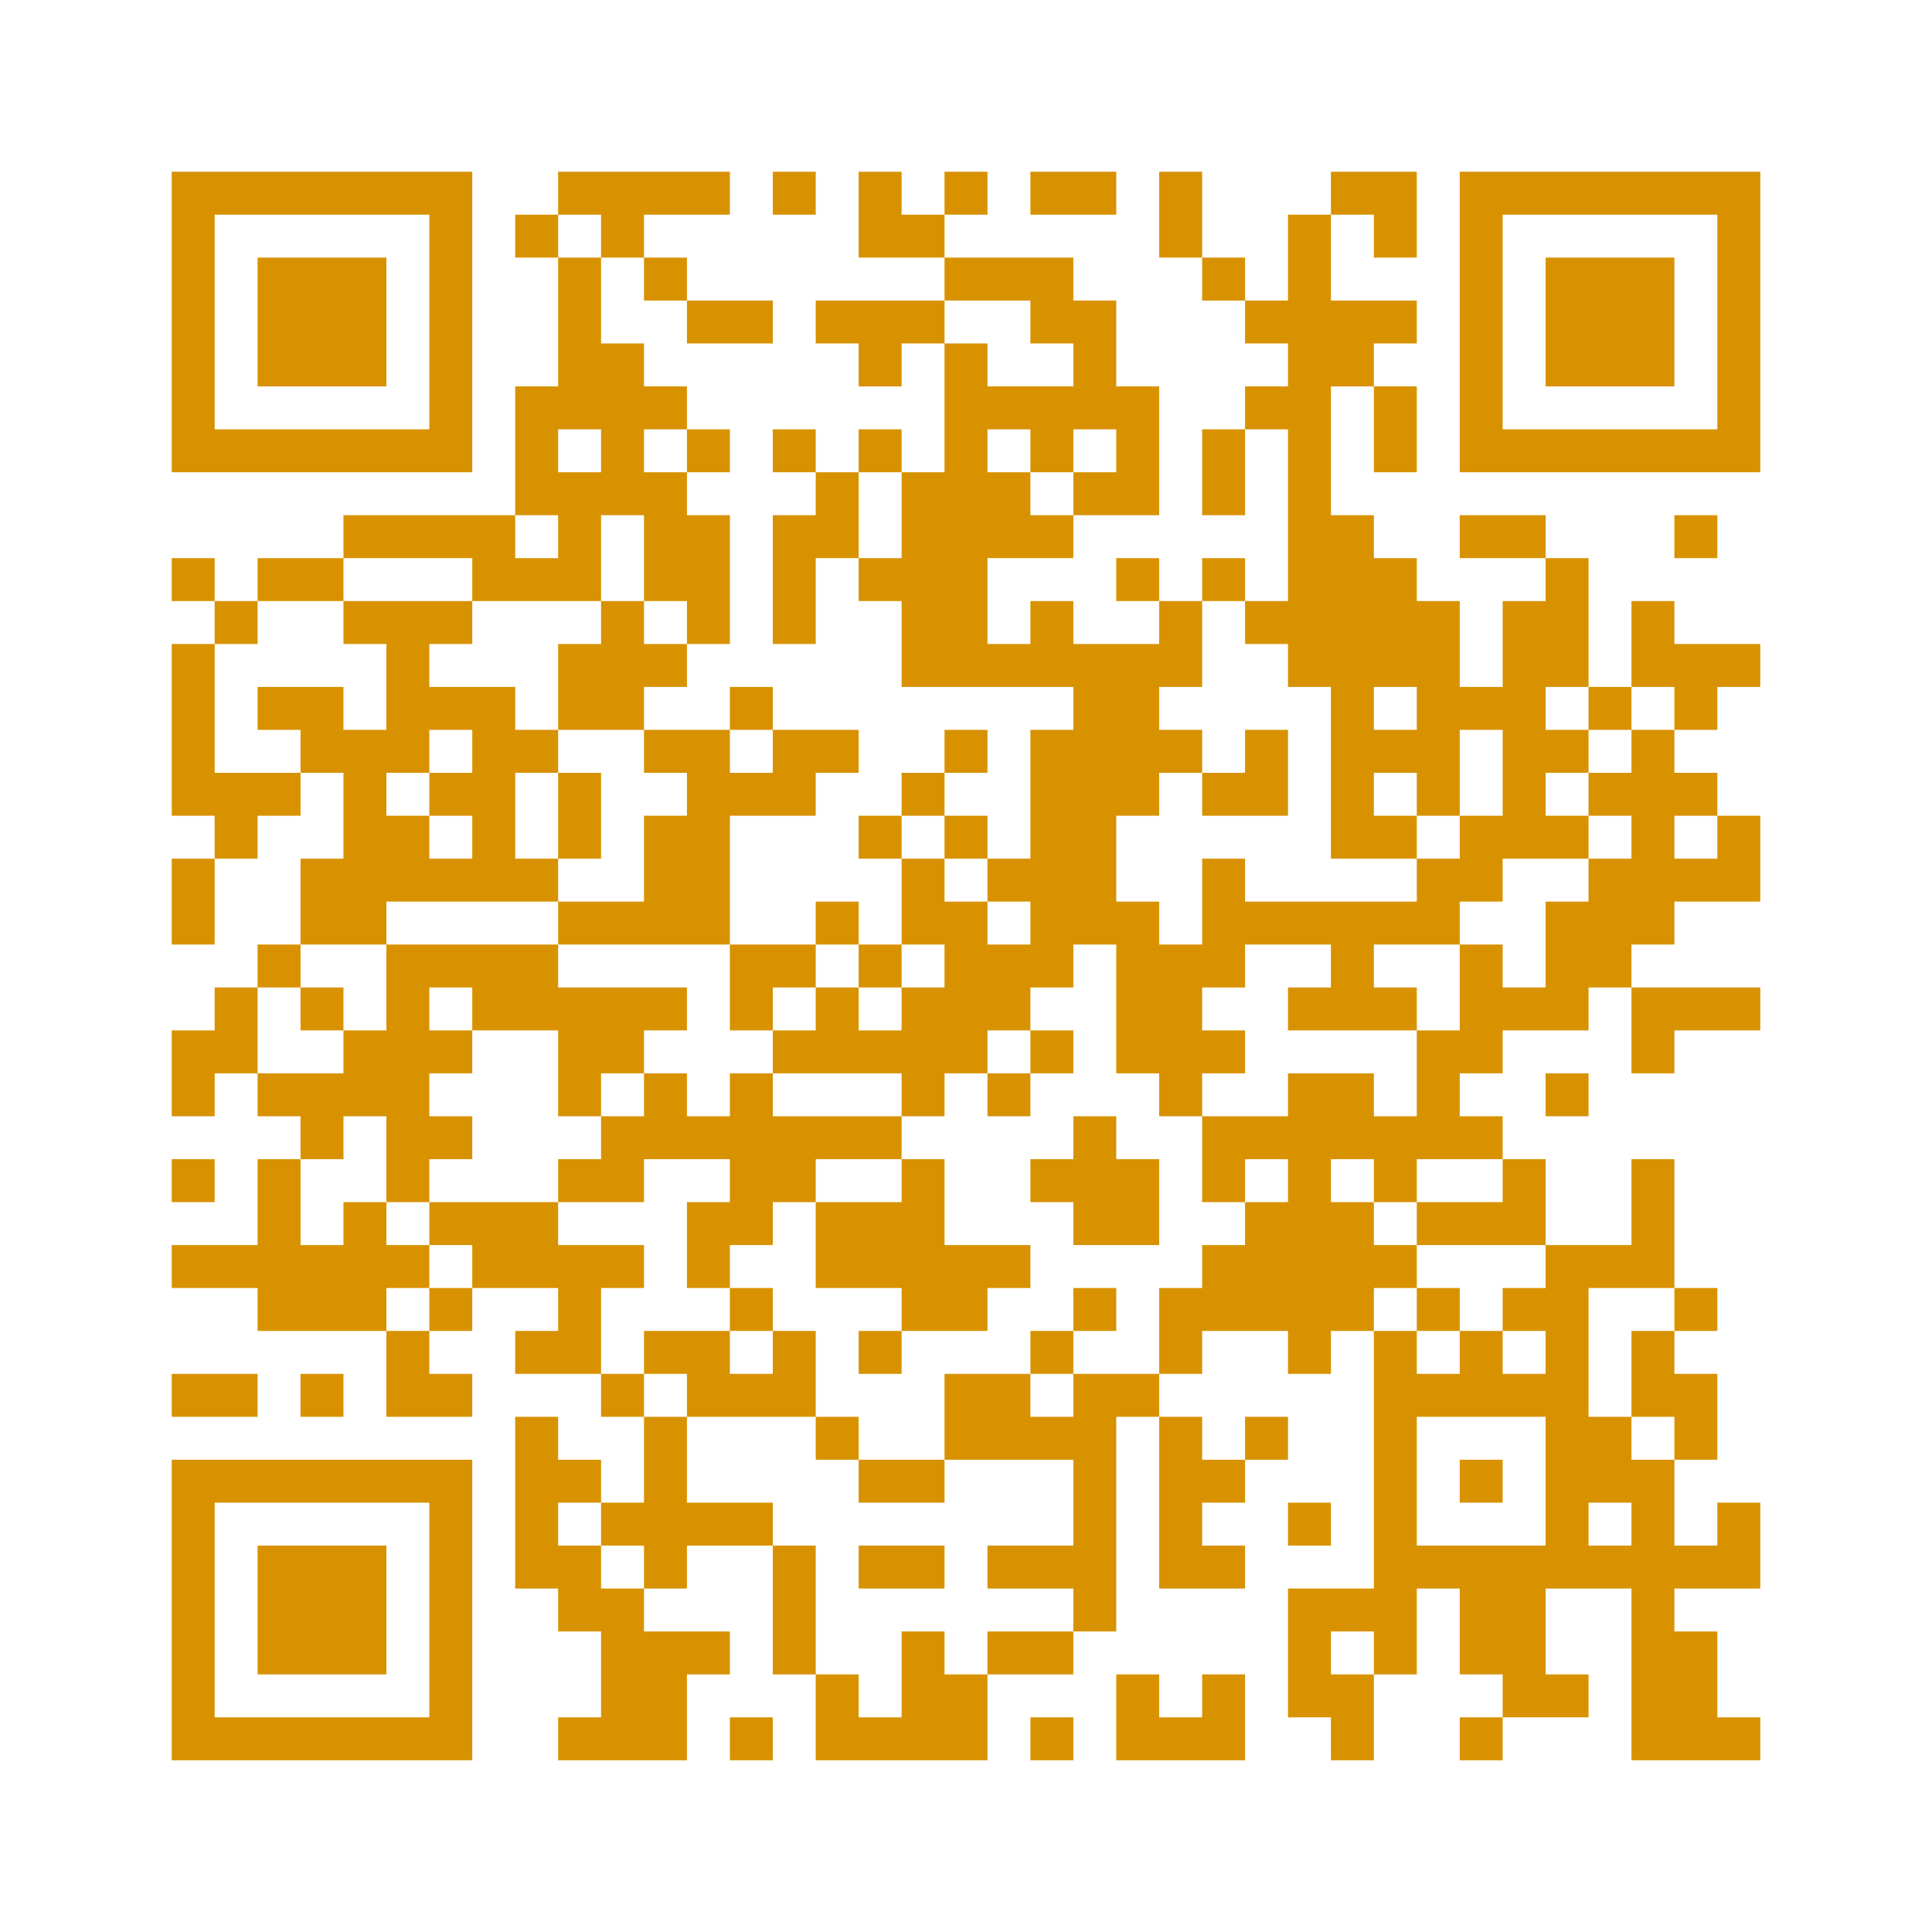
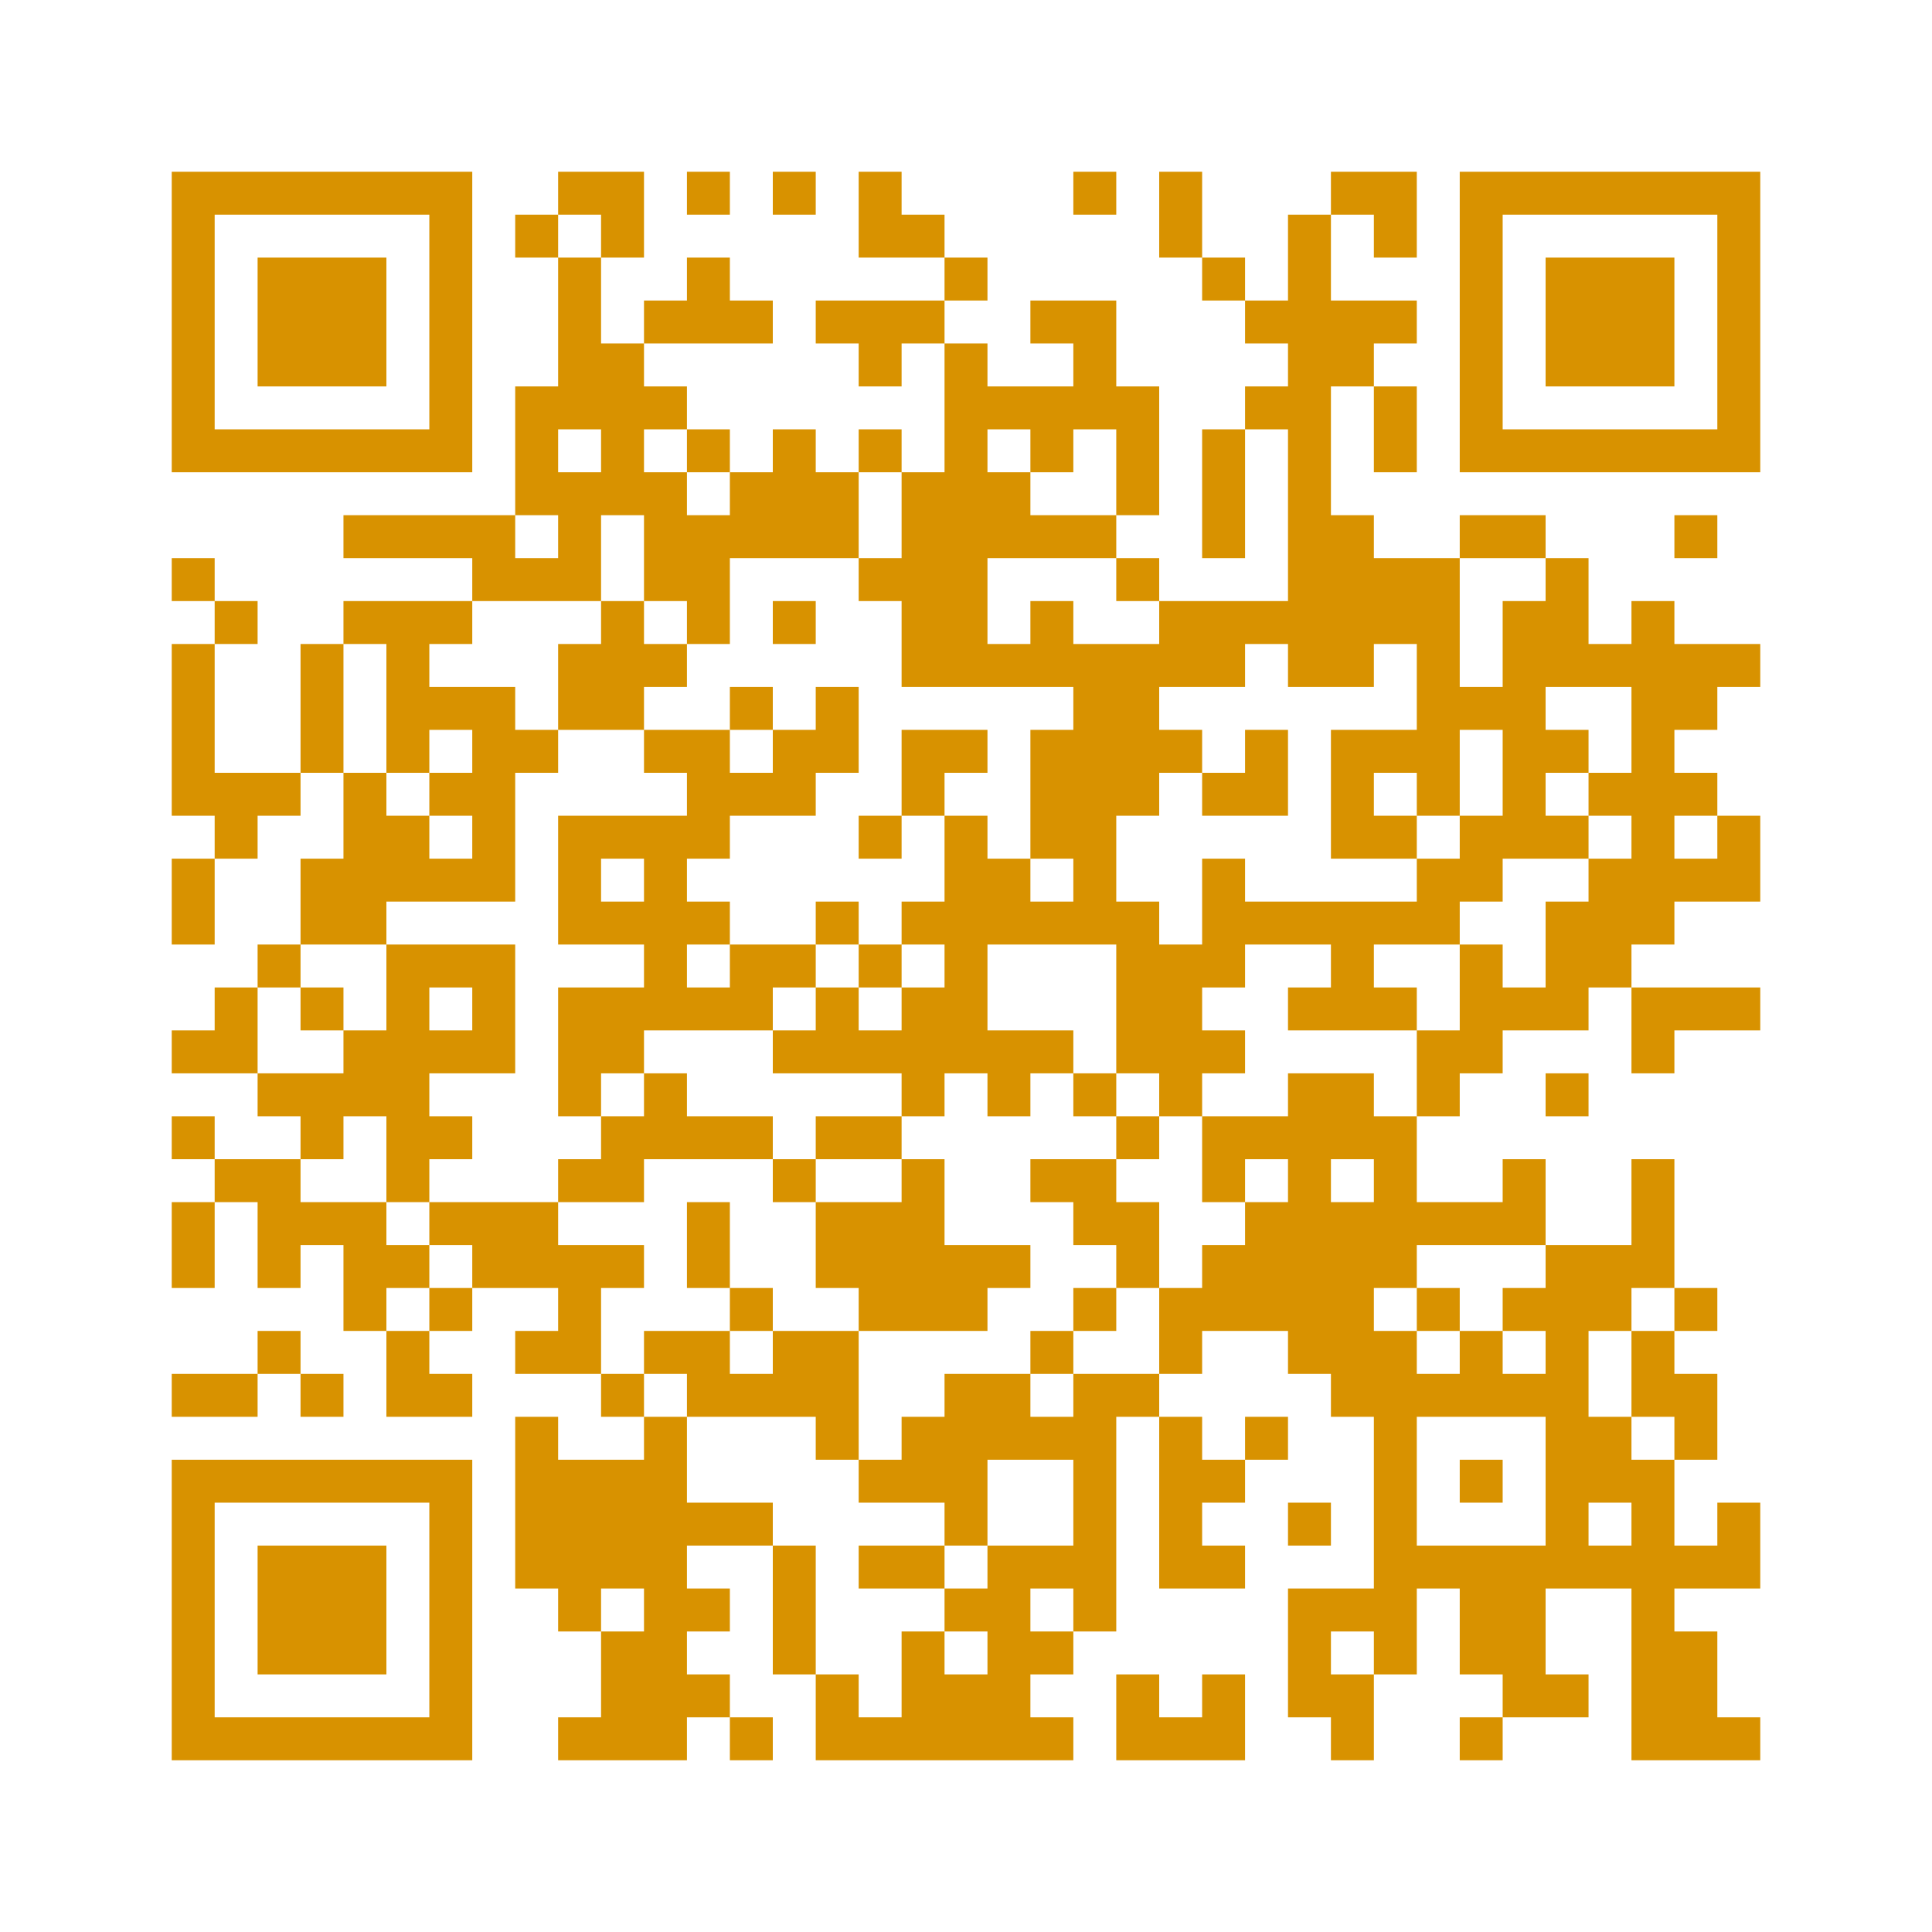
<svg xmlns="http://www.w3.org/2000/svg" role="img" aria-label="QR code" width="45mm" height="45mm" version="1.1" viewBox="0 0 45 45" class="qr-path">
-   <path d="M4,4H5V5H4zM5,4H6V5H5zM6,4H7V5H6zM7,4H8V5H7zM8,4H9V5H8zM9,4H10V5H9zM10,4H11V5H10zM13,4H14V5H13zM14,4H15V5H14zM15,4H16V5H15zM16,4H17V5H16zM18,4H19V5H18zM20,4H21V5H20zM22,4H23V5H22zM24,4H25V5H24zM25,4H26V5H25zM27,4H28V5H27zM31,4H32V5H31zM32,4H33V5H32zM34,4H35V5H34zM35,4H36V5H35zM36,4H37V5H36zM37,4H38V5H37zM38,4H39V5H38zM39,4H40V5H39zM40,4H41V5H40zM4,5H5V6H4zM10,5H11V6H10zM12,5H13V6H12zM14,5H15V6H14zM20,5H21V6H20zM21,5H22V6H21zM27,5H28V6H27zM30,5H31V6H30zM32,5H33V6H32zM34,5H35V6H34zM40,5H41V6H40zM4,6H5V7H4zM6,6H7V7H6zM7,6H8V7H7zM8,6H9V7H8zM10,6H11V7H10zM13,6H14V7H13zM15,6H16V7H15zM22,6H23V7H22zM23,6H24V7H23zM24,6H25V7H24zM28,6H29V7H28zM30,6H31V7H30zM34,6H35V7H34zM36,6H37V7H36zM37,6H38V7H37zM38,6H39V7H38zM40,6H41V7H40zM4,7H5V8H4zM6,7H7V8H6zM7,7H8V8H7zM8,7H9V8H8zM10,7H11V8H10zM13,7H14V8H13zM16,7H17V8H16zM17,7H18V8H17zM19,7H20V8H19zM20,7H21V8H20zM21,7H22V8H21zM24,7H25V8H24zM25,7H26V8H25zM29,7H30V8H29zM30,7H31V8H30zM31,7H32V8H31zM32,7H33V8H32zM34,7H35V8H34zM36,7H37V8H36zM37,7H38V8H37zM38,7H39V8H38zM40,7H41V8H40zM4,8H5V9H4zM6,8H7V9H6zM7,8H8V9H7zM8,8H9V9H8zM10,8H11V9H10zM13,8H14V9H13zM14,8H15V9H14zM20,8H21V9H20zM22,8H23V9H22zM25,8H26V9H25zM30,8H31V9H30zM31,8H32V9H31zM34,8H35V9H34zM36,8H37V9H36zM37,8H38V9H37zM38,8H39V9H38zM40,8H41V9H40zM4,9H5V10H4zM10,9H11V10H10zM12,9H13V10H12zM13,9H14V10H13zM14,9H15V10H14zM15,9H16V10H15zM22,9H23V10H22zM23,9H24V10H23zM24,9H25V10H24zM25,9H26V10H25zM26,9H27V10H26zM29,9H30V10H29zM30,9H31V10H30zM32,9H33V10H32zM34,9H35V10H34zM40,9H41V10H40zM4,10H5V11H4zM5,10H6V11H5zM6,10H7V11H6zM7,10H8V11H7zM8,10H9V11H8zM9,10H10V11H9zM10,10H11V11H10zM12,10H13V11H12zM14,10H15V11H14zM16,10H17V11H16zM18,10H19V11H18zM20,10H21V11H20zM22,10H23V11H22zM24,10H25V11H24zM26,10H27V11H26zM28,10H29V11H28zM30,10H31V11H30zM32,10H33V11H32zM34,10H35V11H34zM35,10H36V11H35zM36,10H37V11H36zM37,10H38V11H37zM38,10H39V11H38zM39,10H40V11H39zM40,10H41V11H40zM12,11H13V12H12zM13,11H14V12H13zM14,11H15V12H14zM15,11H16V12H15zM19,11H20V12H19zM21,11H22V12H21zM22,11H23V12H22zM23,11H24V12H23zM25,11H26V12H25zM26,11H27V12H26zM28,11H29V12H28zM30,11H31V12H30zM8,12H9V13H8zM9,12H10V13H9zM10,12H11V13H10zM11,12H12V13H11zM13,12H14V13H13zM15,12H16V13H15zM16,12H17V13H16zM18,12H19V13H18zM19,12H20V13H19zM21,12H22V13H21zM22,12H23V13H22zM23,12H24V13H23zM24,12H25V13H24zM30,12H31V13H30zM31,12H32V13H31zM34,12H35V13H34zM35,12H36V13H35zM39,12H40V13H39zM4,13H5V14H4zM6,13H7V14H6zM7,13H8V14H7zM11,13H12V14H11zM12,13H13V14H12zM13,13H14V14H13zM15,13H16V14H15zM16,13H17V14H16zM18,13H19V14H18zM20,13H21V14H20zM21,13H22V14H21zM22,13H23V14H22zM26,13H27V14H26zM28,13H29V14H28zM30,13H31V14H30zM31,13H32V14H31zM32,13H33V14H32zM36,13H37V14H36zM5,14H6V15H5zM8,14H9V15H8zM9,14H10V15H9zM10,14H11V15H10zM14,14H15V15H14zM16,14H17V15H16zM18,14H19V15H18zM21,14H22V15H21zM22,14H23V15H22zM24,14H25V15H24zM27,14H28V15H27zM29,14H30V15H29zM30,14H31V15H30zM31,14H32V15H31zM32,14H33V15H32zM33,14H34V15H33zM35,14H36V15H35zM36,14H37V15H36zM38,14H39V15H38zM4,15H5V16H4zM9,15H10V16H9zM13,15H14V16H13zM14,15H15V16H14zM15,15H16V16H15zM21,15H22V16H21zM22,15H23V16H22zM23,15H24V16H23zM24,15H25V16H24zM25,15H26V16H25zM26,15H27V16H26zM27,15H28V16H27zM30,15H31V16H30zM31,15H32V16H31zM32,15H33V16H32zM33,15H34V16H33zM35,15H36V16H35zM36,15H37V16H36zM38,15H39V16H38zM39,15H40V16H39zM40,15H41V16H40zM4,16H5V17H4zM6,16H7V17H6zM7,16H8V17H7zM9,16H10V17H9zM10,16H11V17H10zM11,16H12V17H11zM13,16H14V17H13zM14,16H15V17H14zM17,16H18V17H17zM25,16H26V17H25zM26,16H27V17H26zM31,16H32V17H31zM33,16H34V17H33zM34,16H35V17H34zM35,16H36V17H35zM37,16H38V17H37zM39,16H40V17H39zM4,17H5V18H4zM7,17H8V18H7zM8,17H9V18H8zM9,17H10V18H9zM11,17H12V18H11zM12,17H13V18H12zM15,17H16V18H15zM16,17H17V18H16zM18,17H19V18H18zM19,17H20V18H19zM22,17H23V18H22zM24,17H25V18H24zM25,17H26V18H25zM26,17H27V18H26zM27,17H28V18H27zM29,17H30V18H29zM31,17H32V18H31zM32,17H33V18H32zM33,17H34V18H33zM35,17H36V18H35zM36,17H37V18H36zM38,17H39V18H38zM4,18H5V19H4zM5,18H6V19H5zM6,18H7V19H6zM8,18H9V19H8zM10,18H11V19H10zM11,18H12V19H11zM13,18H14V19H13zM16,18H17V19H16zM17,18H18V19H17zM18,18H19V19H18zM21,18H22V19H21zM24,18H25V19H24zM25,18H26V19H25zM26,18H27V19H26zM28,18H29V19H28zM29,18H30V19H29zM31,18H32V19H31zM33,18H34V19H33zM35,18H36V19H35zM37,18H38V19H37zM38,18H39V19H38zM39,18H40V19H39zM5,19H6V20H5zM8,19H9V20H8zM9,19H10V20H9zM11,19H12V20H11zM13,19H14V20H13zM15,19H16V20H15zM16,19H17V20H16zM20,19H21V20H20zM22,19H23V20H22zM24,19H25V20H24zM25,19H26V20H25zM31,19H32V20H31zM32,19H33V20H32zM34,19H35V20H34zM35,19H36V20H35zM36,19H37V20H36zM38,19H39V20H38zM40,19H41V20H40zM4,20H5V21H4zM7,20H8V21H7zM8,20H9V21H8zM9,20H10V21H9zM10,20H11V21H10zM11,20H12V21H11zM12,20H13V21H12zM15,20H16V21H15zM16,20H17V21H16zM21,20H22V21H21zM23,20H24V21H23zM24,20H25V21H24zM25,20H26V21H25zM28,20H29V21H28zM33,20H34V21H33zM34,20H35V21H34zM37,20H38V21H37zM38,20H39V21H38zM39,20H40V21H39zM40,20H41V21H40zM4,21H5V22H4zM7,21H8V22H7zM8,21H9V22H8zM13,21H14V22H13zM14,21H15V22H14zM15,21H16V22H15zM16,21H17V22H16zM19,21H20V22H19zM21,21H22V22H21zM22,21H23V22H22zM24,21H25V22H24zM25,21H26V22H25zM26,21H27V22H26zM28,21H29V22H28zM29,21H30V22H29zM30,21H31V22H30zM31,21H32V22H31zM32,21H33V22H32zM33,21H34V22H33zM36,21H37V22H36zM37,21H38V22H37zM38,21H39V22H38zM6,22H7V23H6zM9,22H10V23H9zM10,22H11V23H10zM11,22H12V23H11zM12,22H13V23H12zM17,22H18V23H17zM18,22H19V23H18zM20,22H21V23H20zM22,22H23V23H22zM23,22H24V23H23zM24,22H25V23H24zM26,22H27V23H26zM27,22H28V23H27zM28,22H29V23H28zM31,22H32V23H31zM34,22H35V23H34zM36,22H37V23H36zM37,22H38V23H37zM5,23H6V24H5zM7,23H8V24H7zM9,23H10V24H9zM11,23H12V24H11zM12,23H13V24H12zM13,23H14V24H13zM14,23H15V24H14zM15,23H16V24H15zM17,23H18V24H17zM19,23H20V24H19zM21,23H22V24H21zM22,23H23V24H22zM23,23H24V24H23zM26,23H27V24H26zM27,23H28V24H27zM30,23H31V24H30zM31,23H32V24H31zM32,23H33V24H32zM34,23H35V24H34zM35,23H36V24H35zM36,23H37V24H36zM38,23H39V24H38zM39,23H40V24H39zM40,23H41V24H40zM4,24H5V25H4zM5,24H6V25H5zM8,24H9V25H8zM9,24H10V25H9zM10,24H11V25H10zM13,24H14V25H13zM14,24H15V25H14zM18,24H19V25H18zM19,24H20V25H19zM20,24H21V25H20zM21,24H22V25H21zM22,24H23V25H22zM24,24H25V25H24zM26,24H27V25H26zM27,24H28V25H27zM28,24H29V25H28zM33,24H34V25H33zM34,24H35V25H34zM38,24H39V25H38zM4,25H5V26H4zM6,25H7V26H6zM7,25H8V26H7zM8,25H9V26H8zM9,25H10V26H9zM13,25H14V26H13zM15,25H16V26H15zM17,25H18V26H17zM21,25H22V26H21zM23,25H24V26H23zM27,25H28V26H27zM30,25H31V26H30zM31,25H32V26H31zM33,25H34V26H33zM36,25H37V26H36zM7,26H8V27H7zM9,26H10V27H9zM10,26H11V27H10zM14,26H15V27H14zM15,26H16V27H15zM16,26H17V27H16zM17,26H18V27H17zM18,26H19V27H18zM19,26H20V27H19zM20,26H21V27H20zM25,26H26V27H25zM28,26H29V27H28zM29,26H30V27H29zM30,26H31V27H30zM31,26H32V27H31zM32,26H33V27H32zM33,26H34V27H33zM34,26H35V27H34zM4,27H5V28H4zM6,27H7V28H6zM9,27H10V28H9zM13,27H14V28H13zM14,27H15V28H14zM17,27H18V28H17zM18,27H19V28H18zM21,27H22V28H21zM24,27H25V28H24zM25,27H26V28H25zM26,27H27V28H26zM28,27H29V28H28zM30,27H31V28H30zM32,27H33V28H32zM35,27H36V28H35zM38,27H39V28H38zM6,28H7V29H6zM8,28H9V29H8zM10,28H11V29H10zM11,28H12V29H11zM12,28H13V29H12zM16,28H17V29H16zM17,28H18V29H17zM19,28H20V29H19zM20,28H21V29H20zM21,28H22V29H21zM25,28H26V29H25zM26,28H27V29H26zM29,28H30V29H29zM30,28H31V29H30zM31,28H32V29H31zM33,28H34V29H33zM34,28H35V29H34zM35,28H36V29H35zM38,28H39V29H38zM4,29H5V30H4zM5,29H6V30H5zM6,29H7V30H6zM7,29H8V30H7zM8,29H9V30H8zM9,29H10V30H9zM11,29H12V30H11zM12,29H13V30H12zM13,29H14V30H13zM14,29H15V30H14zM16,29H17V30H16zM19,29H20V30H19zM20,29H21V30H20zM21,29H22V30H21zM22,29H23V30H22zM23,29H24V30H23zM28,29H29V30H28zM29,29H30V30H29zM30,29H31V30H30zM31,29H32V30H31zM32,29H33V30H32zM36,29H37V30H36zM37,29H38V30H37zM38,29H39V30H38zM6,30H7V31H6zM7,30H8V31H7zM8,30H9V31H8zM10,30H11V31H10zM13,30H14V31H13zM17,30H18V31H17zM21,30H22V31H21zM22,30H23V31H22zM25,30H26V31H25zM27,30H28V31H27zM28,30H29V31H28zM29,30H30V31H29zM30,30H31V31H30zM31,30H32V31H31zM33,30H34V31H33zM35,30H36V31H35zM36,30H37V31H36zM39,30H40V31H39zM9,31H10V32H9zM12,31H13V32H12zM13,31H14V32H13zM15,31H16V32H15zM16,31H17V32H16zM18,31H19V32H18zM20,31H21V32H20zM24,31H25V32H24zM27,31H28V32H27zM30,31H31V32H30zM32,31H33V32H32zM34,31H35V32H34zM36,31H37V32H36zM38,31H39V32H38zM4,32H5V33H4zM5,32H6V33H5zM7,32H8V33H7zM9,32H10V33H9zM10,32H11V33H10zM14,32H15V33H14zM16,32H17V33H16zM17,32H18V33H17zM18,32H19V33H18zM22,32H23V33H22zM23,32H24V33H23zM25,32H26V33H25zM26,32H27V33H26zM32,32H33V33H32zM33,32H34V33H33zM34,32H35V33H34zM35,32H36V33H35zM36,32H37V33H36zM38,32H39V33H38zM39,32H40V33H39zM12,33H13V34H12zM15,33H16V34H15zM19,33H20V34H19zM22,33H23V34H22zM23,33H24V34H23zM24,33H25V34H24zM25,33H26V34H25zM27,33H28V34H27zM29,33H30V34H29zM32,33H33V34H32zM36,33H37V34H36zM37,33H38V34H37zM39,33H40V34H39zM4,34H5V35H4zM5,34H6V35H5zM6,34H7V35H6zM7,34H8V35H7zM8,34H9V35H8zM9,34H10V35H9zM10,34H11V35H10zM12,34H13V35H12zM13,34H14V35H13zM15,34H16V35H15zM20,34H21V35H20zM21,34H22V35H21zM25,34H26V35H25zM27,34H28V35H27zM28,34H29V35H28zM32,34H33V35H32zM34,34H35V35H34zM36,34H37V35H36zM37,34H38V35H37zM38,34H39V35H38zM4,35H5V36H4zM10,35H11V36H10zM12,35H13V36H12zM14,35H15V36H14zM15,35H16V36H15zM16,35H17V36H16zM17,35H18V36H17zM25,35H26V36H25zM27,35H28V36H27zM30,35H31V36H30zM32,35H33V36H32zM36,35H37V36H36zM38,35H39V36H38zM40,35H41V36H40zM4,36H5V37H4zM6,36H7V37H6zM7,36H8V37H7zM8,36H9V37H8zM10,36H11V37H10zM12,36H13V37H12zM13,36H14V37H13zM15,36H16V37H15zM18,36H19V37H18zM20,36H21V37H20zM21,36H22V37H21zM23,36H24V37H23zM24,36H25V37H24zM25,36H26V37H25zM27,36H28V37H27zM28,36H29V37H28zM32,36H33V37H32zM33,36H34V37H33zM34,36H35V37H34zM35,36H36V37H35zM36,36H37V37H36zM37,36H38V37H37zM38,36H39V37H38zM39,36H40V37H39zM40,36H41V37H40zM4,37H5V38H4zM6,37H7V38H6zM7,37H8V38H7zM8,37H9V38H8zM10,37H11V38H10zM13,37H14V38H13zM14,37H15V38H14zM18,37H19V38H18zM25,37H26V38H25zM30,37H31V38H30zM31,37H32V38H31zM32,37H33V38H32zM34,37H35V38H34zM35,37H36V38H35zM38,37H39V38H38zM4,38H5V39H4zM6,38H7V39H6zM7,38H8V39H7zM8,38H9V39H8zM10,38H11V39H10zM14,38H15V39H14zM15,38H16V39H15zM16,38H17V39H16zM18,38H19V39H18zM21,38H22V39H21zM23,38H24V39H23zM24,38H25V39H24zM30,38H31V39H30zM32,38H33V39H32zM34,38H35V39H34zM35,38H36V39H35zM38,38H39V39H38zM39,38H40V39H39zM4,39H5V40H4zM10,39H11V40H10zM14,39H15V40H14zM15,39H16V40H15zM19,39H20V40H19zM21,39H22V40H21zM22,39H23V40H22zM26,39H27V40H26zM28,39H29V40H28zM30,39H31V40H30zM31,39H32V40H31zM35,39H36V40H35zM36,39H37V40H36zM38,39H39V40H38zM39,39H40V40H39zM4,40H5V41H4zM5,40H6V41H5zM6,40H7V41H6zM7,40H8V41H7zM8,40H9V41H8zM9,40H10V41H9zM10,40H11V41H10zM13,40H14V41H13zM14,40H15V41H14zM15,40H16V41H15zM17,40H18V41H17zM19,40H20V41H19zM20,40H21V41H20zM21,40H22V41H21zM22,40H23V41H22zM24,40H25V41H24zM26,40H27V41H26zM27,40H28V41H27zM28,40H29V41H28zM31,40H32V41H31zM34,40H35V41H34zM38,40H39V41H38zM39,40H40V41H39zM40,40H41V41H40z" id="qr-path" fill="#d89200" fill-opacity="1" fill-rule="nonzero" stroke="none" />
+   <path d="M4,4H5V5H4zM5,4H6V5H5zM6,4H7V5H6zM7,4H8V5H7zM8,4H9V5H8zM9,4H10V5H9zM10,4H11V5H10zM13,4H14V5H13zM14,4H15V5H14zM16,4H17V5H16zM18,4H19V5H18zM20,4H21V5H20zM25,4H26V5H25zM27,4H28V5H27zM31,4H32V5H31zM32,4H33V5H32zM34,4H35V5H34zM35,4H36V5H35zM36,4H37V5H36zM37,4H38V5H37zM38,4H39V5H38zM39,4H40V5H39zM40,4H41V5H40zM4,5H5V6H4zM10,5H11V6H10zM12,5H13V6H12zM14,5H15V6H14zM20,5H21V6H20zM21,5H22V6H21zM27,5H28V6H27zM30,5H31V6H30zM32,5H33V6H32zM34,5H35V6H34zM40,5H41V6H40zM4,6H5V7H4zM6,6H7V7H6zM7,6H8V7H7zM8,6H9V7H8zM10,6H11V7H10zM13,6H14V7H13zM16,6H17V7H16zM22,6H23V7H22zM28,6H29V7H28zM30,6H31V7H30zM34,6H35V7H34zM36,6H37V7H36zM37,6H38V7H37zM38,6H39V7H38zM40,6H41V7H40zM4,7H5V8H4zM6,7H7V8H6zM7,7H8V8H7zM8,7H9V8H8zM10,7H11V8H10zM13,7H14V8H13zM15,7H16V8H15zM16,7H17V8H16zM17,7H18V8H17zM19,7H20V8H19zM20,7H21V8H20zM21,7H22V8H21zM24,7H25V8H24zM25,7H26V8H25zM29,7H30V8H29zM30,7H31V8H30zM31,7H32V8H31zM32,7H33V8H32zM34,7H35V8H34zM36,7H37V8H36zM37,7H38V8H37zM38,7H39V8H38zM40,7H41V8H40zM4,8H5V9H4zM6,8H7V9H6zM7,8H8V9H7zM8,8H9V9H8zM10,8H11V9H10zM13,8H14V9H13zM14,8H15V9H14zM20,8H21V9H20zM22,8H23V9H22zM25,8H26V9H25zM30,8H31V9H30zM31,8H32V9H31zM34,8H35V9H34zM36,8H37V9H36zM37,8H38V9H37zM38,8H39V9H38zM40,8H41V9H40zM4,9H5V10H4zM10,9H11V10H10zM12,9H13V10H12zM13,9H14V10H13zM14,9H15V10H14zM15,9H16V10H15zM22,9H23V10H22zM23,9H24V10H23zM24,9H25V10H24zM25,9H26V10H25zM26,9H27V10H26zM29,9H30V10H29zM30,9H31V10H30zM32,9H33V10H32zM34,9H35V10H34zM40,9H41V10H40zM4,10H5V11H4zM5,10H6V11H5zM6,10H7V11H6zM7,10H8V11H7zM8,10H9V11H8zM9,10H10V11H9zM10,10H11V11H10zM12,10H13V11H12zM14,10H15V11H14zM16,10H17V11H16zM18,10H19V11H18zM20,10H21V11H20zM22,10H23V11H22zM24,10H25V11H24zM26,10H27V11H26zM28,10H29V11H28zM30,10H31V11H30zM32,10H33V11H32zM34,10H35V11H34zM35,10H36V11H35zM36,10H37V11H36zM37,10H38V11H37zM38,10H39V11H38zM39,10H40V11H39zM40,10H41V11H40zM12,11H13V12H12zM13,11H14V12H13zM14,11H15V12H14zM15,11H16V12H15zM17,11H18V12H17zM18,11H19V12H18zM19,11H20V12H19zM21,11H22V12H21zM22,11H23V12H22zM23,11H24V12H23zM26,11H27V12H26zM28,11H29V12H28zM30,11H31V12H30zM8,12H9V13H8zM9,12H10V13H9zM10,12H11V13H10zM11,12H12V13H11zM13,12H14V13H13zM15,12H16V13H15zM16,12H17V13H16zM17,12H18V13H17zM18,12H19V13H18zM19,12H20V13H19zM21,12H22V13H21zM22,12H23V13H22zM23,12H24V13H23zM24,12H25V13H24zM25,12H26V13H25zM28,12H29V13H28zM30,12H31V13H30zM31,12H32V13H31zM34,12H35V13H34zM35,12H36V13H35zM39,12H40V13H39zM4,13H5V14H4zM11,13H12V14H11zM12,13H13V14H12zM13,13H14V14H13zM15,13H16V14H15zM16,13H17V14H16zM20,13H21V14H20zM21,13H22V14H21zM22,13H23V14H22zM26,13H27V14H26zM30,13H31V14H30zM31,13H32V14H31zM32,13H33V14H32zM33,13H34V14H33zM36,13H37V14H36zM5,14H6V15H5zM8,14H9V15H8zM9,14H10V15H9zM10,14H11V15H10zM14,14H15V15H14zM16,14H17V15H16zM18,14H19V15H18zM21,14H22V15H21zM22,14H23V15H22zM24,14H25V15H24zM27,14H28V15H27zM28,14H29V15H28zM29,14H30V15H29zM30,14H31V15H30zM31,14H32V15H31zM32,14H33V15H32zM33,14H34V15H33zM35,14H36V15H35zM36,14H37V15H36zM38,14H39V15H38zM4,15H5V16H4zM7,15H8V16H7zM9,15H10V16H9zM13,15H14V16H13zM14,15H15V16H14zM15,15H16V16H15zM21,15H22V16H21zM22,15H23V16H22zM23,15H24V16H23zM24,15H25V16H24zM25,15H26V16H25zM26,15H27V16H26zM27,15H28V16H27zM28,15H29V16H28zM30,15H31V16H30zM31,15H32V16H31zM33,15H34V16H33zM35,15H36V16H35zM36,15H37V16H36zM37,15H38V16H37zM38,15H39V16H38zM39,15H40V16H39zM40,15H41V16H40zM4,16H5V17H4zM7,16H8V17H7zM9,16H10V17H9zM10,16H11V17H10zM11,16H12V17H11zM13,16H14V17H13zM14,16H15V17H14zM17,16H18V17H17zM19,16H20V17H19zM25,16H26V17H25zM26,16H27V17H26zM33,16H34V17H33zM34,16H35V17H34zM35,16H36V17H35zM38,16H39V17H38zM39,16H40V17H39zM4,17H5V18H4zM7,17H8V18H7zM9,17H10V18H9zM11,17H12V18H11zM12,17H13V18H12zM15,17H16V18H15zM16,17H17V18H16zM18,17H19V18H18zM19,17H20V18H19zM21,17H22V18H21zM22,17H23V18H22zM24,17H25V18H24zM25,17H26V18H25zM26,17H27V18H26zM27,17H28V18H27zM29,17H30V18H29zM31,17H32V18H31zM32,17H33V18H32zM33,17H34V18H33zM35,17H36V18H35zM36,17H37V18H36zM38,17H39V18H38zM4,18H5V19H4zM5,18H6V19H5zM6,18H7V19H6zM8,18H9V19H8zM10,18H11V19H10zM11,18H12V19H11zM16,18H17V19H16zM17,18H18V19H17zM18,18H19V19H18zM21,18H22V19H21zM24,18H25V19H24zM25,18H26V19H25zM26,18H27V19H26zM28,18H29V19H28zM29,18H30V19H29zM31,18H32V19H31zM33,18H34V19H33zM35,18H36V19H35zM37,18H38V19H37zM38,18H39V19H38zM39,18H40V19H39zM5,19H6V20H5zM8,19H9V20H8zM9,19H10V20H9zM11,19H12V20H11zM13,19H14V20H13zM14,19H15V20H14zM15,19H16V20H15zM16,19H17V20H16zM20,19H21V20H20zM22,19H23V20H22zM24,19H25V20H24zM25,19H26V20H25zM31,19H32V20H31zM32,19H33V20H32zM34,19H35V20H34zM35,19H36V20H35zM36,19H37V20H36zM38,19H39V20H38zM40,19H41V20H40zM4,20H5V21H4zM7,20H8V21H7zM8,20H9V21H8zM9,20H10V21H9zM10,20H11V21H10zM11,20H12V21H11zM13,20H14V21H13zM15,20H16V21H15zM22,20H23V21H22zM23,20H24V21H23zM25,20H26V21H25zM28,20H29V21H28zM33,20H34V21H33zM34,20H35V21H34zM37,20H38V21H37zM38,20H39V21H38zM39,20H40V21H39zM40,20H41V21H40zM4,21H5V22H4zM7,21H8V22H7zM8,21H9V22H8zM13,21H14V22H13zM14,21H15V22H14zM15,21H16V22H15zM16,21H17V22H16zM19,21H20V22H19zM21,21H22V22H21zM22,21H23V22H22zM23,21H24V22H23zM24,21H25V22H24zM25,21H26V22H25zM26,21H27V22H26zM28,21H29V22H28zM29,21H30V22H29zM30,21H31V22H30zM31,21H32V22H31zM32,21H33V22H32zM33,21H34V22H33zM36,21H37V22H36zM37,21H38V22H37zM38,21H39V22H38zM6,22H7V23H6zM9,22H10V23H9zM10,22H11V23H10zM11,22H12V23H11zM15,22H16V23H15zM17,22H18V23H17zM18,22H19V23H18zM20,22H21V23H20zM22,22H23V23H22zM26,22H27V23H26zM27,22H28V23H27zM28,22H29V23H28zM31,22H32V23H31zM34,22H35V23H34zM36,22H37V23H36zM37,22H38V23H37zM5,23H6V24H5zM7,23H8V24H7zM9,23H10V24H9zM11,23H12V24H11zM13,23H14V24H13zM14,23H15V24H14zM15,23H16V24H15zM16,23H17V24H16zM17,23H18V24H17zM19,23H20V24H19zM21,23H22V24H21zM22,23H23V24H22zM26,23H27V24H26zM27,23H28V24H27zM30,23H31V24H30zM31,23H32V24H31zM32,23H33V24H32zM34,23H35V24H34zM35,23H36V24H35zM36,23H37V24H36zM38,23H39V24H38zM39,23H40V24H39zM40,23H41V24H40zM4,24H5V25H4zM5,24H6V25H5zM8,24H9V25H8zM9,24H10V25H9zM10,24H11V25H10zM11,24H12V25H11zM13,24H14V25H13zM14,24H15V25H14zM18,24H19V25H18zM19,24H20V25H19zM20,24H21V25H20zM21,24H22V25H21zM22,24H23V25H22zM23,24H24V25H23zM24,24H25V25H24zM26,24H27V25H26zM27,24H28V25H27zM28,24H29V25H28zM33,24H34V25H33zM34,24H35V25H34zM38,24H39V25H38zM6,25H7V26H6zM7,25H8V26H7zM8,25H9V26H8zM9,25H10V26H9zM13,25H14V26H13zM15,25H16V26H15zM21,25H22V26H21zM23,25H24V26H23zM25,25H26V26H25zM27,25H28V26H27zM30,25H31V26H30zM31,25H32V26H31zM33,25H34V26H33zM36,25H37V26H36zM4,26H5V27H4zM7,26H8V27H7zM9,26H10V27H9zM10,26H11V27H10zM14,26H15V27H14zM15,26H16V27H15zM16,26H17V27H16zM17,26H18V27H17zM19,26H20V27H19zM20,26H21V27H20zM26,26H27V27H26zM28,26H29V27H28zM29,26H30V27H29zM30,26H31V27H30zM31,26H32V27H31zM32,26H33V27H32zM5,27H6V28H5zM6,27H7V28H6zM9,27H10V28H9zM13,27H14V28H13zM14,27H15V28H14zM18,27H19V28H18zM21,27H22V28H21zM24,27H25V28H24zM25,27H26V28H25zM28,27H29V28H28zM30,27H31V28H30zM32,27H33V28H32zM35,27H36V28H35zM38,27H39V28H38zM4,28H5V29H4zM6,28H7V29H6zM7,28H8V29H7zM8,28H9V29H8zM10,28H11V29H10zM11,28H12V29H11zM12,28H13V29H12zM16,28H17V29H16zM19,28H20V29H19zM20,28H21V29H20zM21,28H22V29H21zM25,28H26V29H25zM26,28H27V29H26zM29,28H30V29H29zM30,28H31V29H30zM31,28H32V29H31zM32,28H33V29H32zM33,28H34V29H33zM34,28H35V29H34zM35,28H36V29H35zM38,28H39V29H38zM4,29H5V30H4zM6,29H7V30H6zM8,29H9V30H8zM9,29H10V30H9zM11,29H12V30H11zM12,29H13V30H12zM13,29H14V30H13zM14,29H15V30H14zM16,29H17V30H16zM19,29H20V30H19zM20,29H21V30H20zM21,29H22V30H21zM22,29H23V30H22zM23,29H24V30H23zM26,29H27V30H26zM28,29H29V30H28zM29,29H30V30H29zM30,29H31V30H30zM31,29H32V30H31zM32,29H33V30H32zM36,29H37V30H36zM37,29H38V30H37zM38,29H39V30H38zM8,30H9V31H8zM10,30H11V31H10zM13,30H14V31H13zM17,30H18V31H17zM20,30H21V31H20zM21,30H22V31H21zM22,30H23V31H22zM25,30H26V31H25zM27,30H28V31H27zM28,30H29V31H28zM29,30H30V31H29zM30,30H31V31H30zM31,30H32V31H31zM33,30H34V31H33zM35,30H36V31H35zM36,30H37V31H36zM37,30H38V31H37zM39,30H40V31H39zM6,31H7V32H6zM9,31H10V32H9zM12,31H13V32H12zM13,31H14V32H13zM15,31H16V32H15zM16,31H17V32H16zM18,31H19V32H18zM19,31H20V32H19zM24,31H25V32H24zM27,31H28V32H27zM30,31H31V32H30zM31,31H32V32H31zM32,31H33V32H32zM34,31H35V32H34zM36,31H37V32H36zM38,31H39V32H38zM4,32H5V33H4zM5,32H6V33H5zM7,32H8V33H7zM9,32H10V33H9zM10,32H11V33H10zM14,32H15V33H14zM16,32H17V33H16zM17,32H18V33H17zM18,32H19V33H18zM19,32H20V33H19zM22,32H23V33H22zM23,32H24V33H23zM25,32H26V33H25zM26,32H27V33H26zM31,32H32V33H31zM32,32H33V33H32zM33,32H34V33H33zM34,32H35V33H34zM35,32H36V33H35zM36,32H37V33H36zM38,32H39V33H38zM39,32H40V33H39zM12,33H13V34H12zM15,33H16V34H15zM19,33H20V34H19zM21,33H22V34H21zM22,33H23V34H22zM23,33H24V34H23zM24,33H25V34H24zM25,33H26V34H25zM27,33H28V34H27zM29,33H30V34H29zM32,33H33V34H32zM36,33H37V34H36zM37,33H38V34H37zM39,33H40V34H39zM4,34H5V35H4zM5,34H6V35H5zM6,34H7V35H6zM7,34H8V35H7zM8,34H9V35H8zM9,34H10V35H9zM10,34H11V35H10zM12,34H13V35H12zM13,34H14V35H13zM14,34H15V35H14zM15,34H16V35H15zM20,34H21V35H20zM21,34H22V35H21zM22,34H23V35H22zM25,34H26V35H25zM27,34H28V35H27zM28,34H29V35H28zM32,34H33V35H32zM34,34H35V35H34zM36,34H37V35H36zM37,34H38V35H37zM38,34H39V35H38zM4,35H5V36H4zM10,35H11V36H10zM12,35H13V36H12zM13,35H14V36H13zM14,35H15V36H14zM15,35H16V36H15zM16,35H17V36H16zM17,35H18V36H17zM22,35H23V36H22zM25,35H26V36H25zM27,35H28V36H27zM30,35H31V36H30zM32,35H33V36H32zM36,35H37V36H36zM38,35H39V36H38zM40,35H41V36H40zM4,36H5V37H4zM6,36H7V37H6zM7,36H8V37H7zM8,36H9V37H8zM10,36H11V37H10zM12,36H13V37H12zM13,36H14V37H13zM14,36H15V37H14zM15,36H16V37H15zM18,36H19V37H18zM20,36H21V37H20zM21,36H22V37H21zM23,36H24V37H23zM24,36H25V37H24zM25,36H26V37H25zM27,36H28V37H27zM28,36H29V37H28zM32,36H33V37H32zM33,36H34V37H33zM34,36H35V37H34zM35,36H36V37H35zM36,36H37V37H36zM37,36H38V37H37zM38,36H39V37H38zM39,36H40V37H39zM40,36H41V37H40zM4,37H5V38H4zM6,37H7V38H6zM7,37H8V38H7zM8,37H9V38H8zM10,37H11V38H10zM13,37H14V38H13zM15,37H16V38H15zM16,37H17V38H16zM18,37H19V38H18zM22,37H23V38H22zM23,37H24V38H23zM25,37H26V38H25zM30,37H31V38H30zM31,37H32V38H31zM32,37H33V38H32zM34,37H35V38H34zM35,37H36V38H35zM38,37H39V38H38zM4,38H5V39H4zM6,38H7V39H6zM7,38H8V39H7zM8,38H9V39H8zM10,38H11V39H10zM14,38H15V39H14zM15,38H16V39H15zM18,38H19V39H18zM21,38H22V39H21zM23,38H24V39H23zM24,38H25V39H24zM30,38H31V39H30zM32,38H33V39H32zM34,38H35V39H34zM35,38H36V39H35zM38,38H39V39H38zM39,38H40V39H39zM4,39H5V40H4zM10,39H11V40H10zM14,39H15V40H14zM15,39H16V40H15zM16,39H17V40H16zM19,39H20V40H19zM21,39H22V40H21zM22,39H23V40H22zM23,39H24V40H23zM26,39H27V40H26zM28,39H29V40H28zM30,39H31V40H30zM31,39H32V40H31zM35,39H36V40H35zM36,39H37V40H36zM38,39H39V40H38zM39,39H40V40H39zM4,40H5V41H4zM5,40H6V41H5zM6,40H7V41H6zM7,40H8V41H7zM8,40H9V41H8zM9,40H10V41H9zM10,40H11V41H10zM13,40H14V41H13zM14,40H15V41H14zM15,40H16V41H15zM17,40H18V41H17zM19,40H20V41H19zM20,40H21V41H20zM21,40H22V41H21zM22,40H23V41H22zM23,40H24V41H23zM24,40H25V41H24zM26,40H27V41H26zM27,40H28V41H27zM28,40H29V41H28zM31,40H32V41H31zM34,40H35V41H34zM38,40H39V41H38zM39,40H40V41H39zM40,40H41V41H40z" id="qr-path" fill="#d89200" fill-opacity="1" fill-rule="nonzero" stroke="none" />
</svg>
